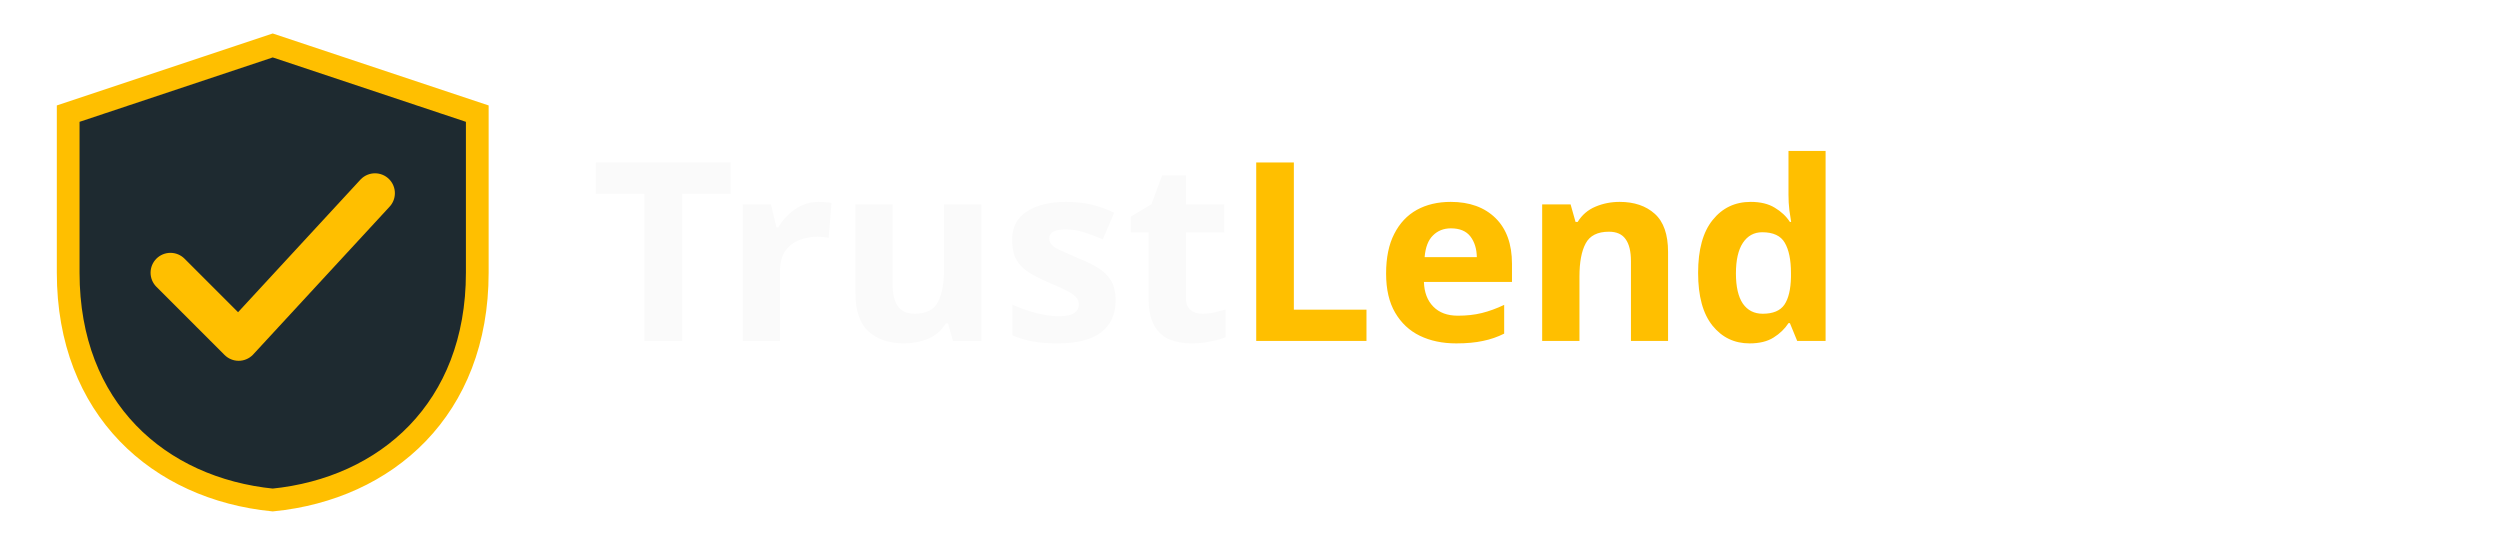
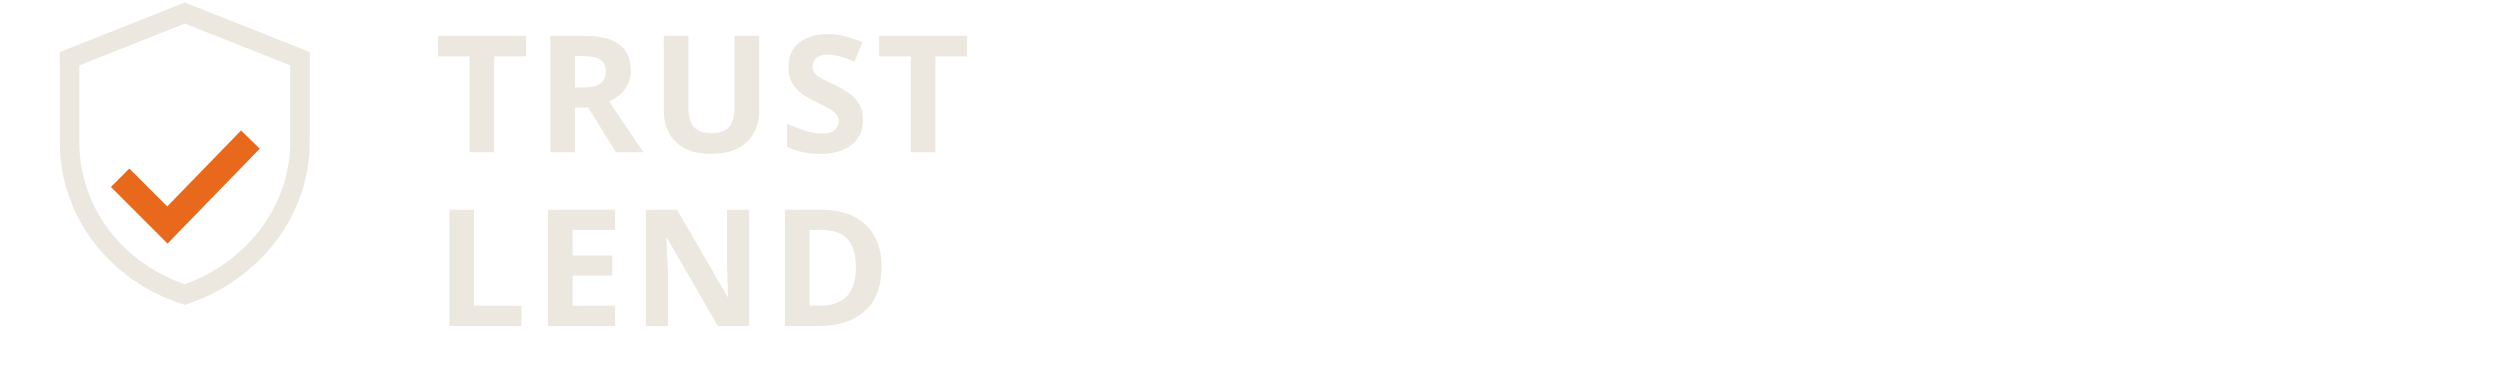
- <svg xmlns="http://www.w3.org/2000/svg" width="220" height="48" viewBox="0 0 220 48">
-   <g transform="translate(4,4)">
-     <path d="M20 0 L38 6 V20 C38 32 30 39 20 40 C10 39 2 32 2 20 V6 Z" fill="#1E2A30" stroke="#FFBF00" stroke-width="2" />
-     <path d="M11 20 L17 26 L29 13" fill="none" stroke="#FFBF00" stroke-width="3.5" stroke-linecap="round" stroke-linejoin="round" />
+ <svg xmlns="http://www.w3.org/2000/svg" width="230" height="34" viewBox="0 0 230 34">
+   <g transform="translate(0,0)">
+     <path d="M17 1.2l10.6 4.2v7.6c0 6.5-4.4 12-10.6 14.1C10.8 25.1 6.4 19.6 6.4 13.1V5.4L17 1.2z" fill="none" stroke="#ECE8DF" stroke-width="1.8" stroke-linejoin="miter" />
+     <path d="M11.9 17.2l3.5 3.5 6.8-7" fill="none" stroke="#E8691C" stroke-width="2.4" stroke-linecap="square" stroke-linejoin="miter" />
  </g>
-   <text x="52" y="30" font-family="sans-serif" font-size="22" font-weight="700" fill="#FAFAFA">Trust<tspan fill="#FFBF00">Lend</tspan>
-   </text>
+   <text x="40" y="14" font-family="'Chakra Petch',system-ui,sans-serif" font-size="15" font-weight="700" letter-spacing="0.04em" fill="#ECE8DF">TRUST</text>
+   <text x="40" y="30" font-family="'Chakra Petch',system-ui,sans-serif" font-size="15" font-weight="700" letter-spacing="0.04em" fill="#ECE8DF">LEND</text>
</svg>
